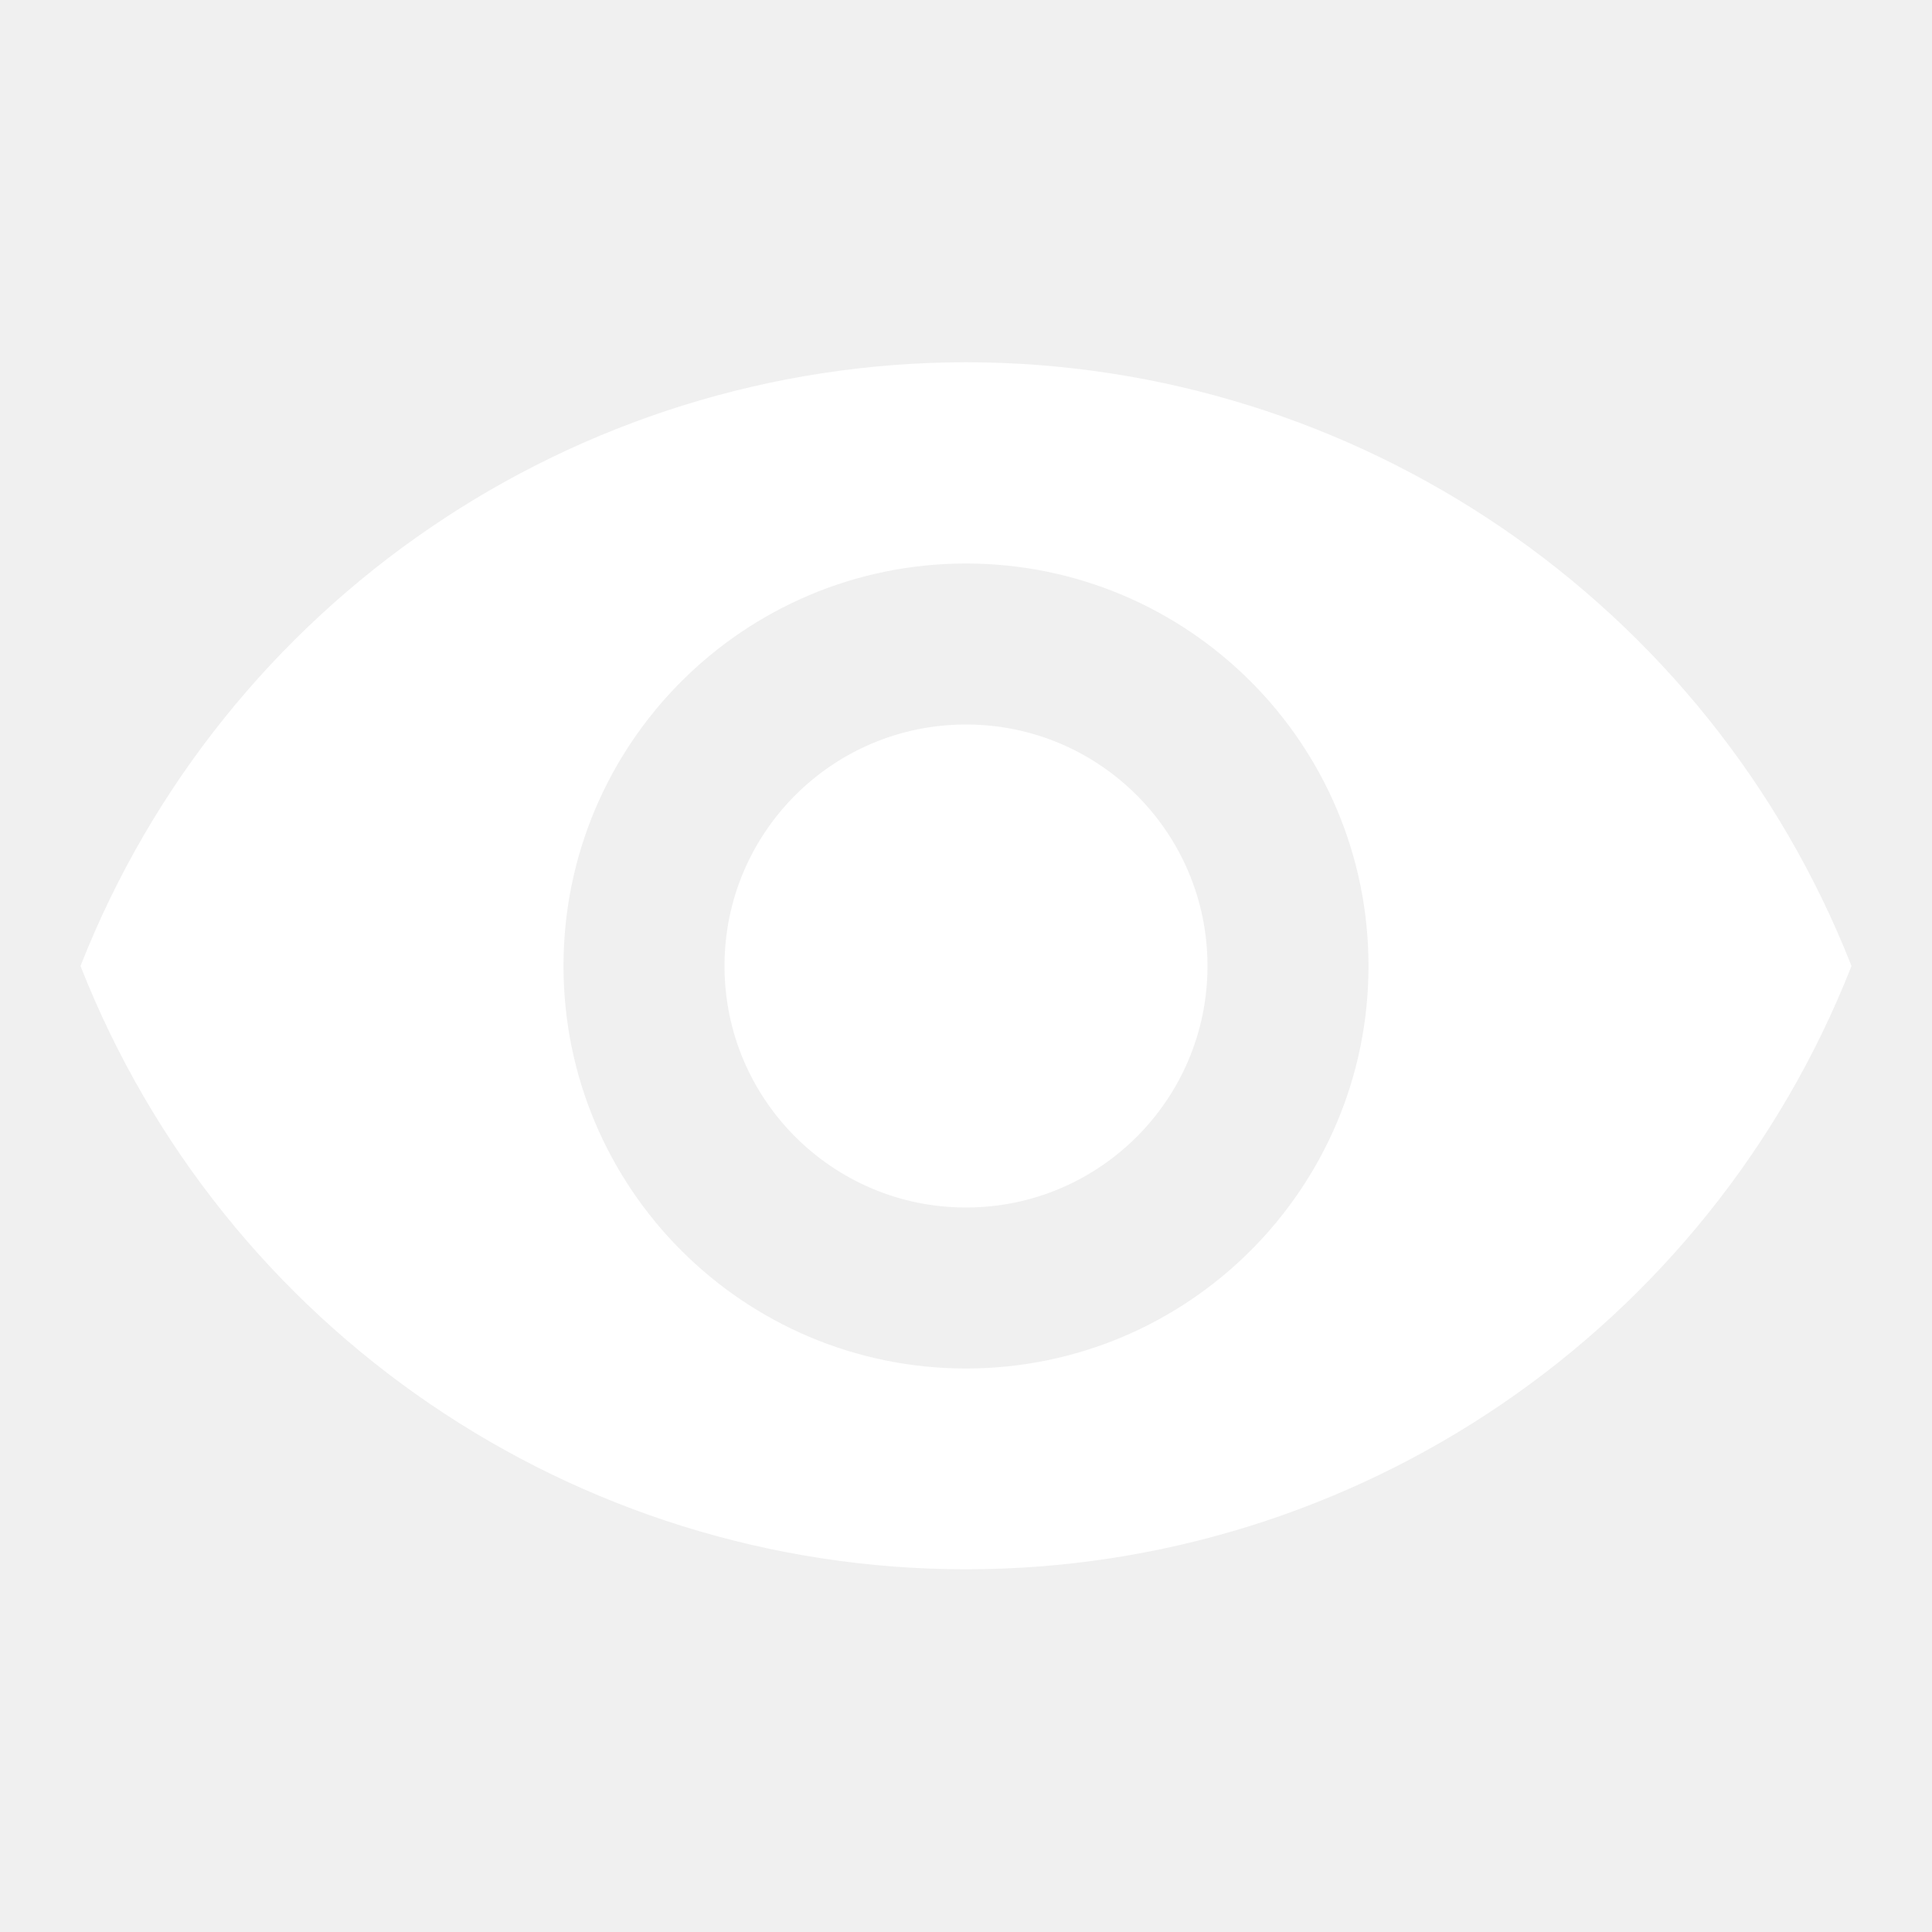
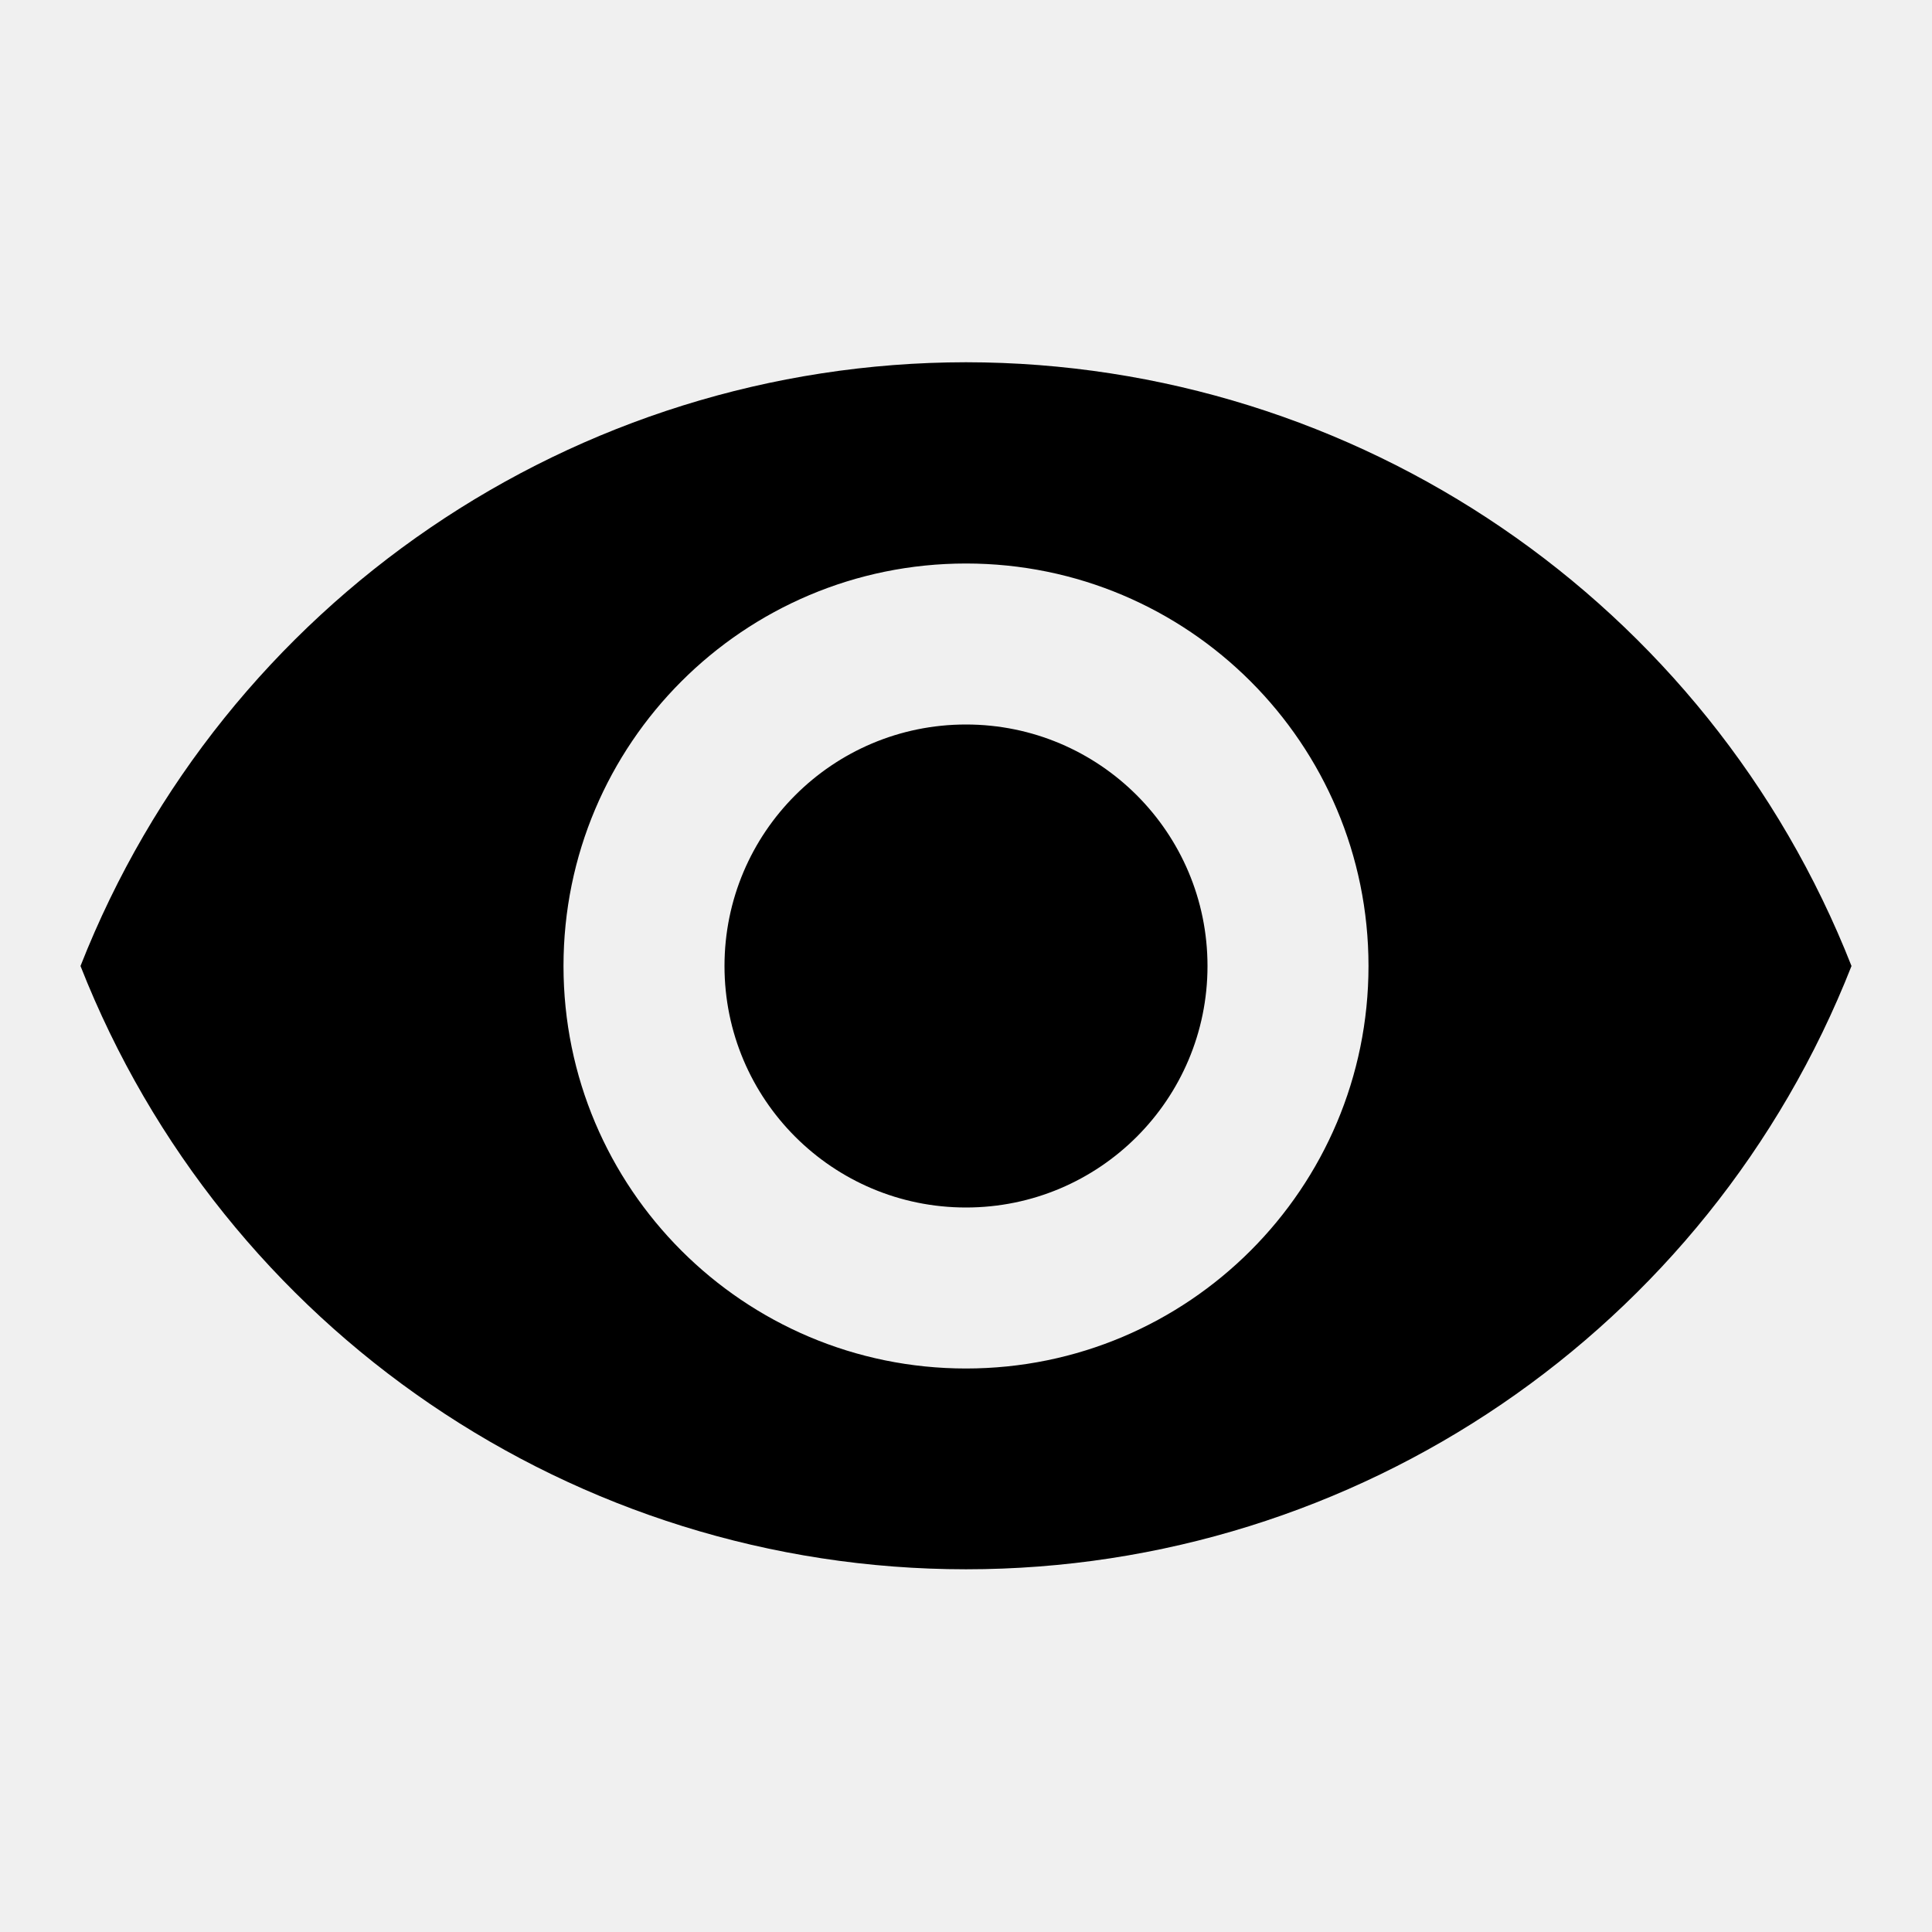
<svg xmlns="http://www.w3.org/2000/svg" viewBox="0 0 24 24">
  <defs>
-     <style>.cls-1{fill:none;}.cls-2{fill:#fff;}</style>
+     <style>.cls-1{fill:none;}.cls-2{fill:#000;}</style>
  </defs>
  <g id="Layer_2" data-name="Layer 2">
    <g id="Layer_1-2" data-name="Layer 1">
      <g id="Layer_2-2" data-name="Layer 2">
        <g id="Layer_1-2-2" data-name="Layer 1-2">
          <path class="cls-1" d="M0,0H24V24H0Z" />
          <path class="cls-2" d="M12,4.5A11.83,11.83,0,0,0,1,12a11.82,11.82,0,0,0,22,0A11.83,11.83,0,0,0,12,4.5ZM12,17a5,5,0,1,1,5-5A5,5,0,0,1,12,17Zm0-8a3,3,0,1,0,3,3A3,3,0,0,0,12,9Z" />
        </g>
      </g>
    </g>
  </g>
</svg>
